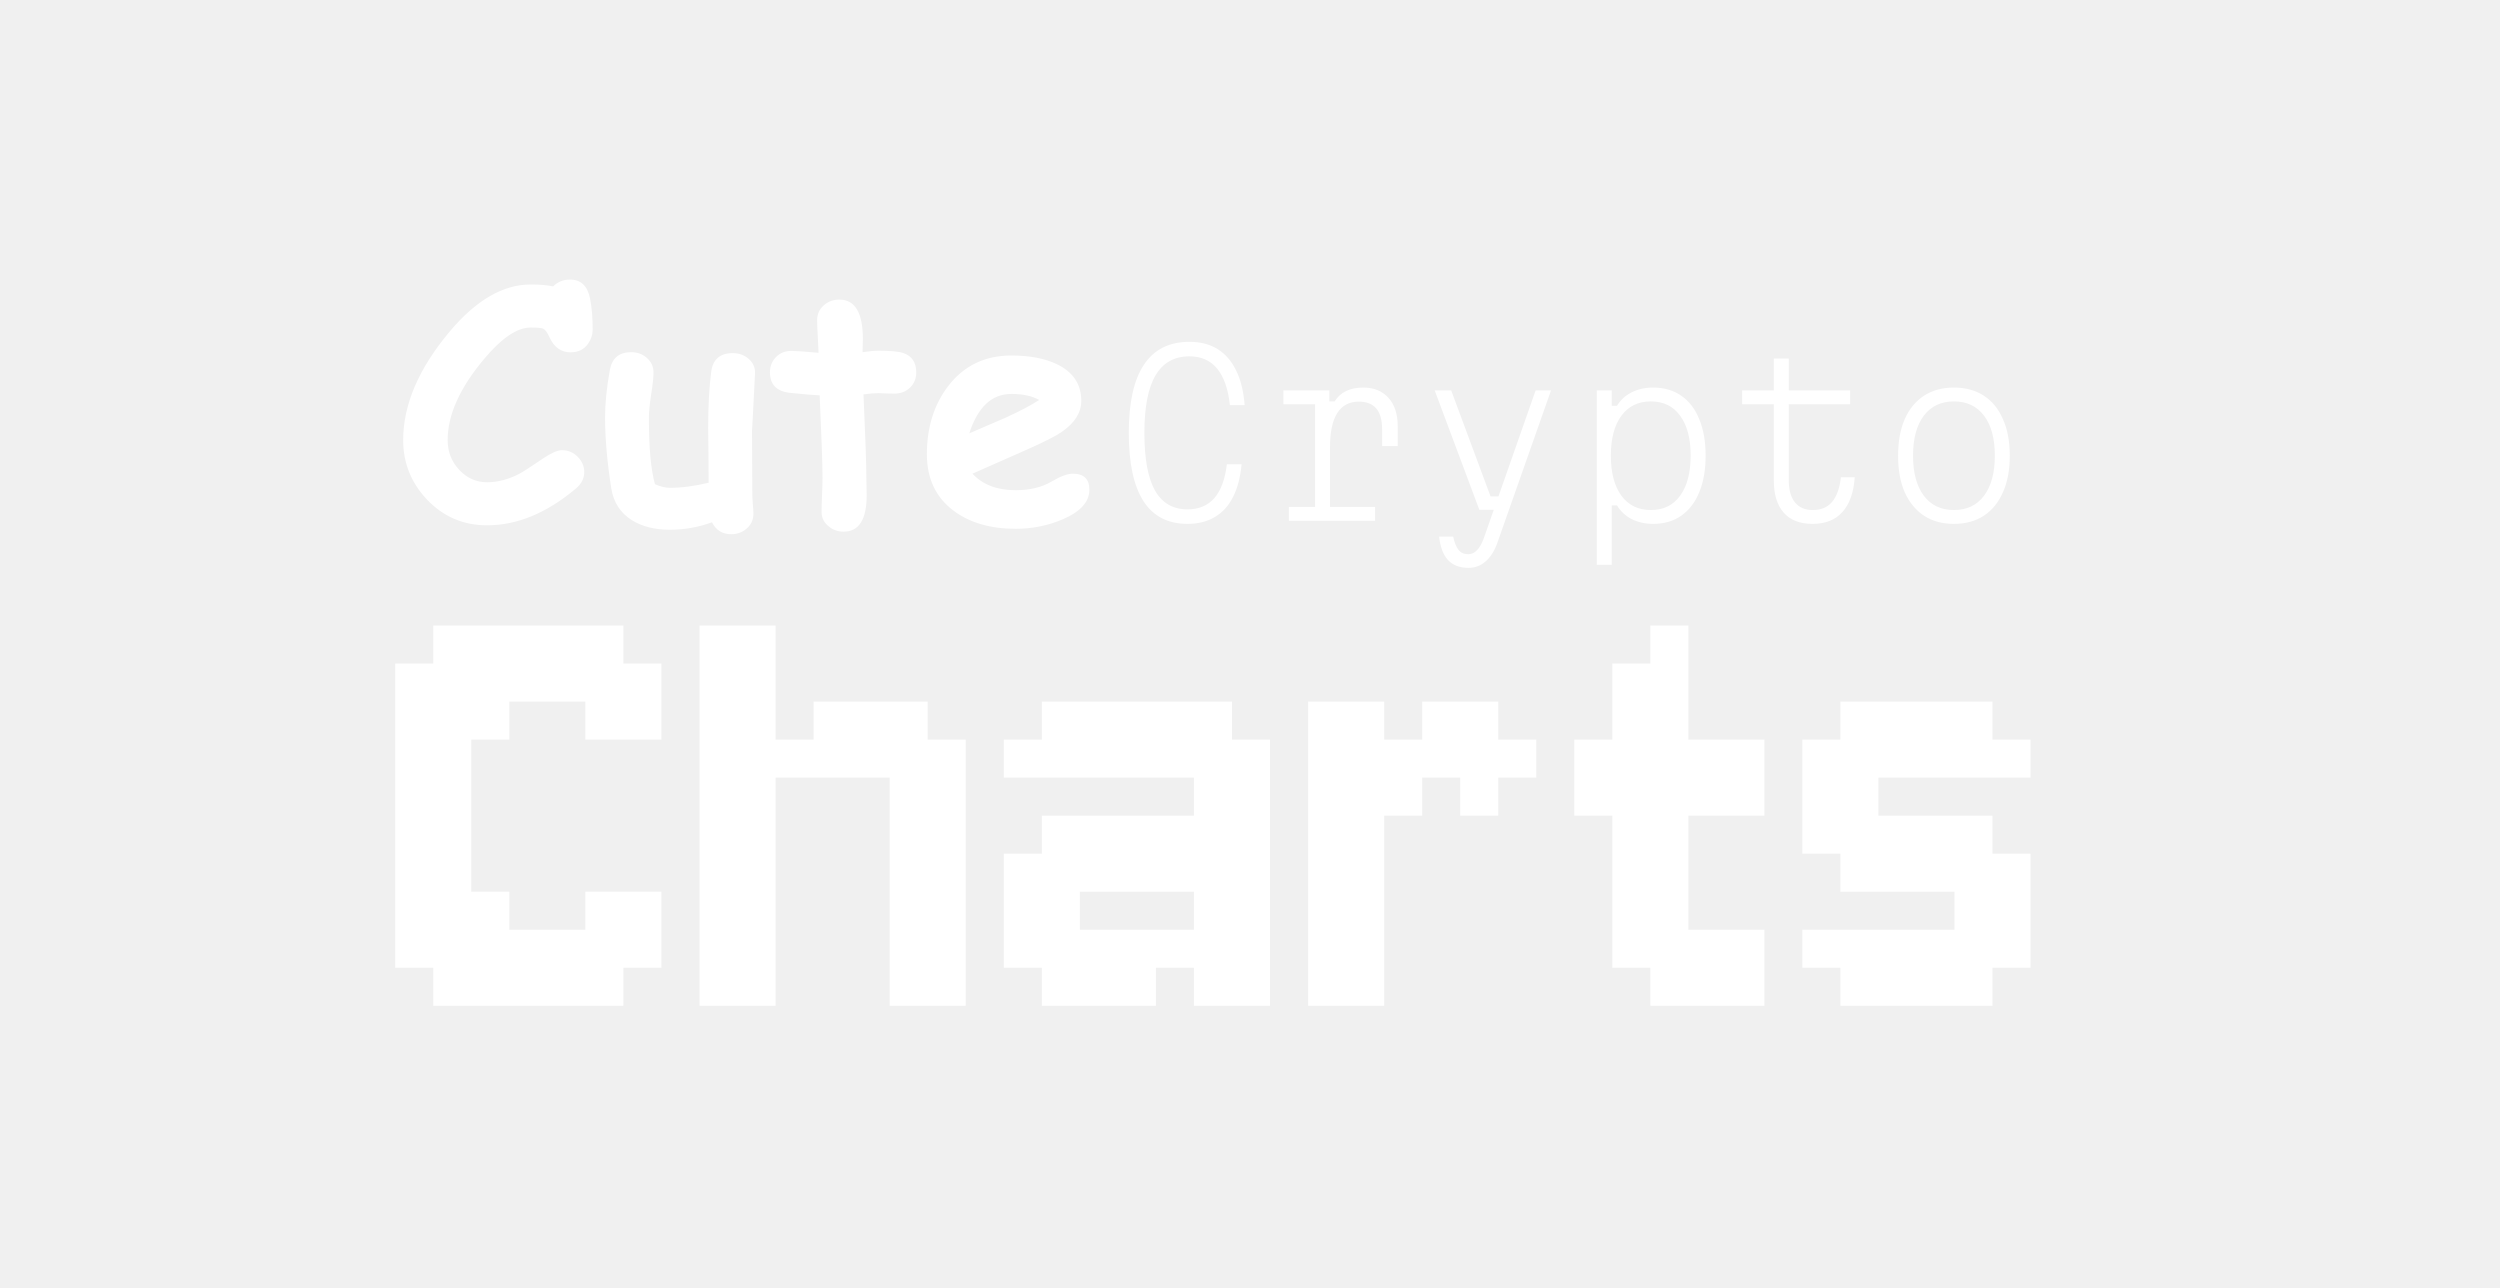
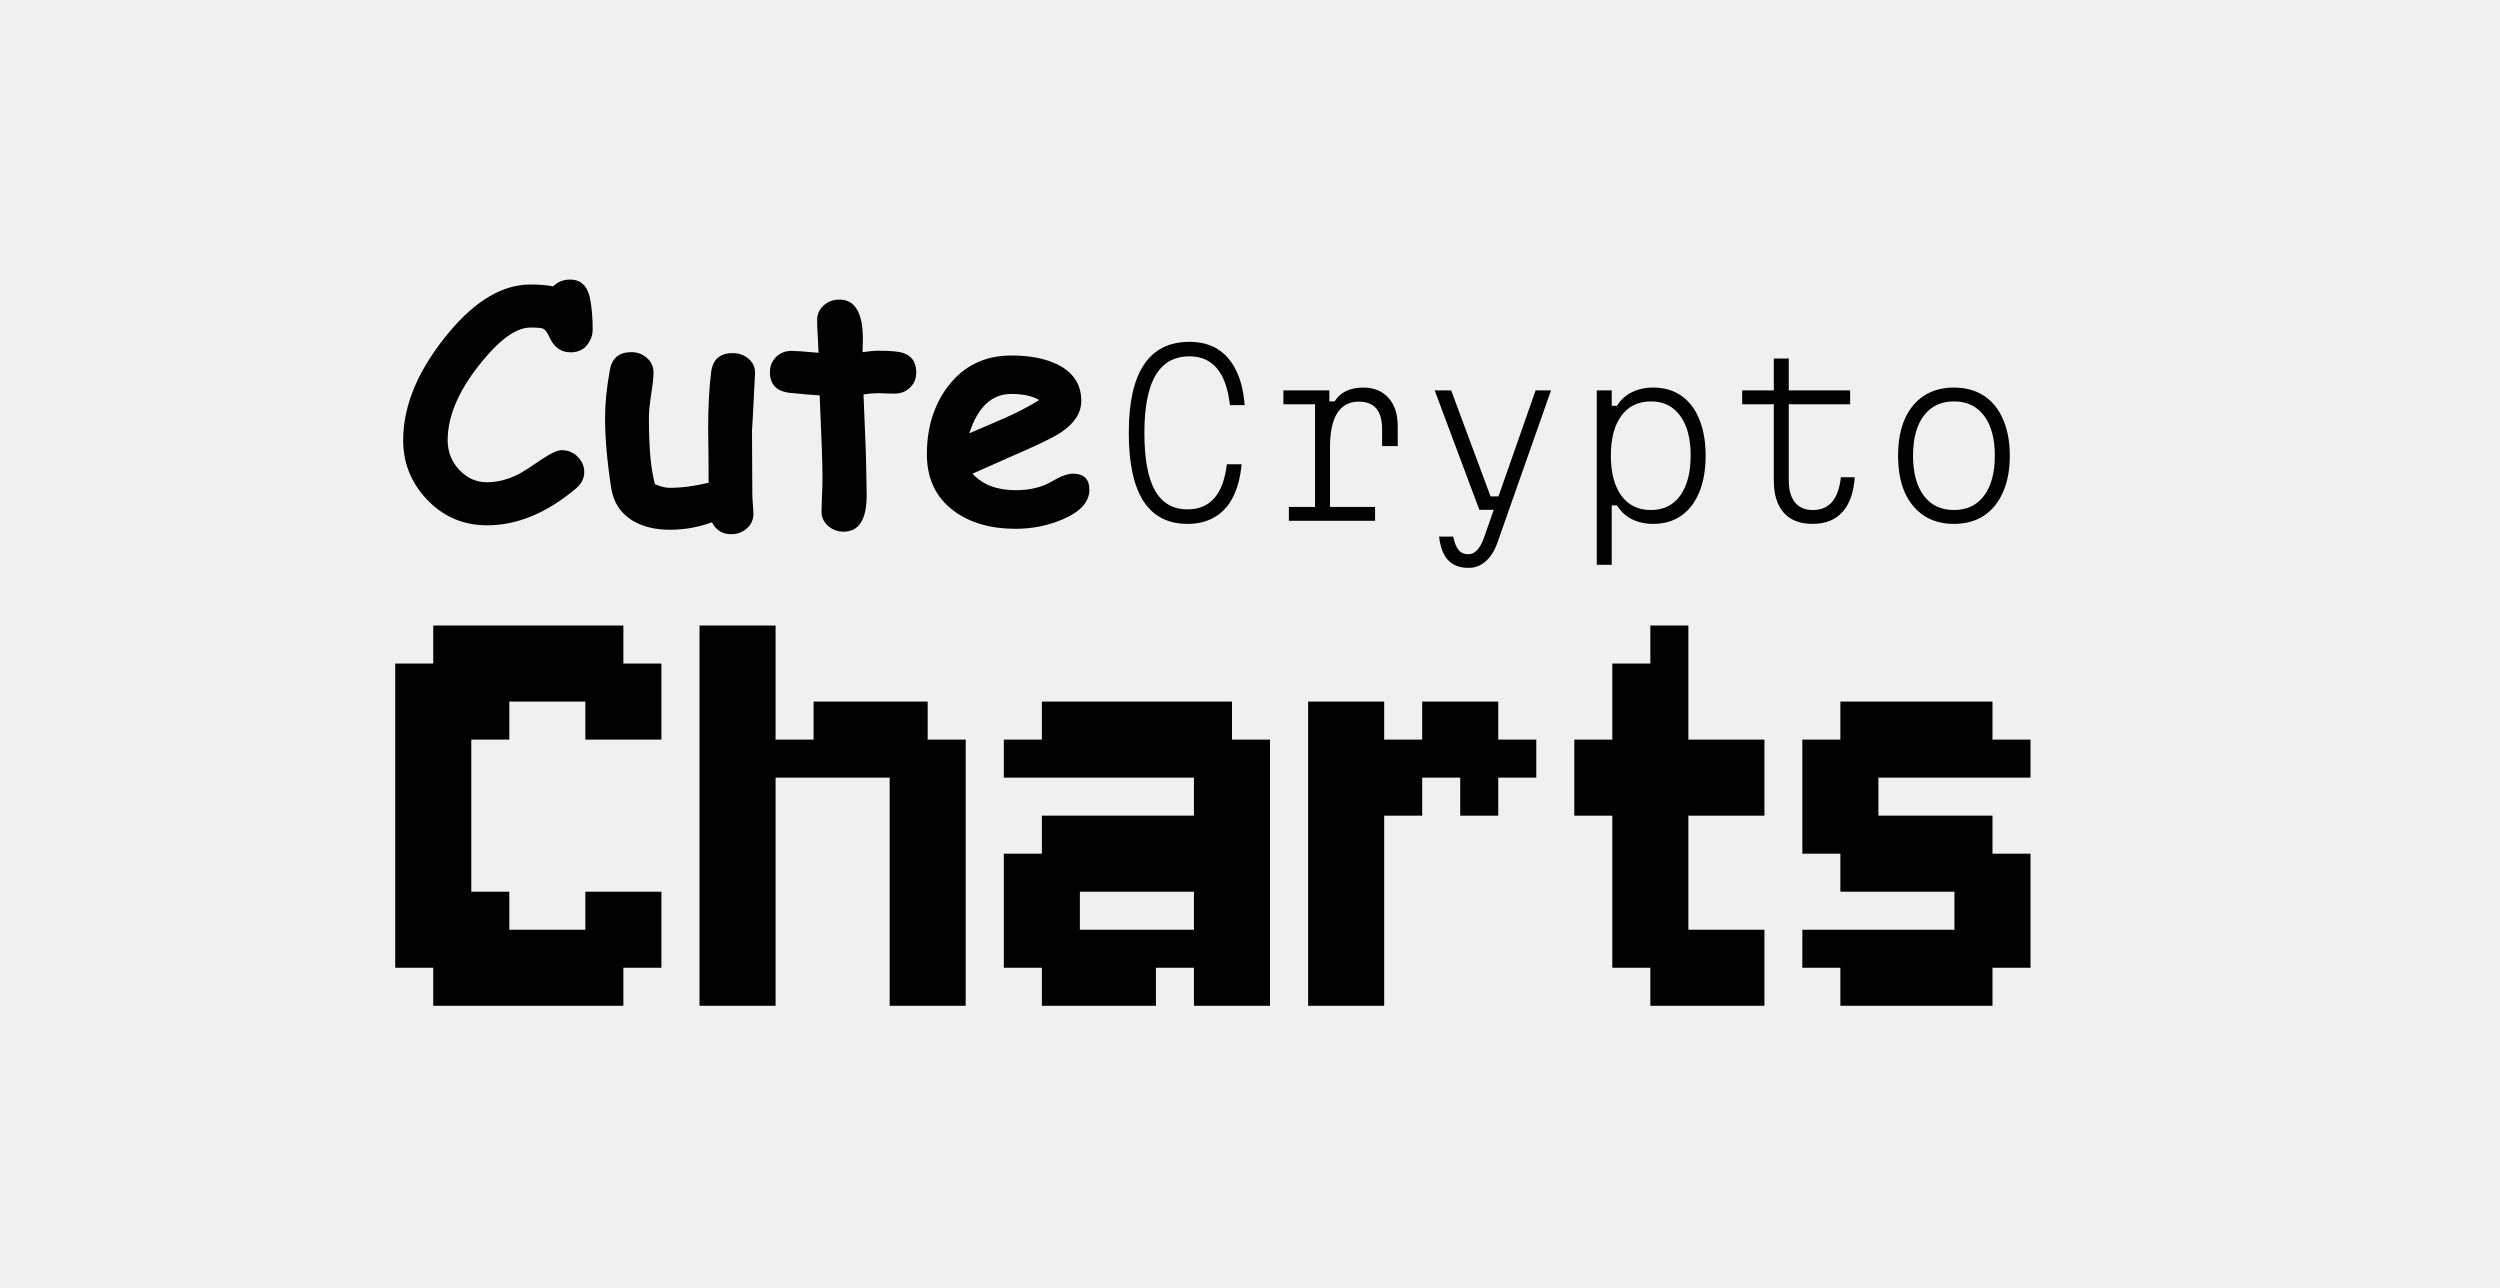
<svg xmlns="http://www.w3.org/2000/svg" width="297" height="153" viewBox="0 0 297 153" fill="none">
  <g clip-path="url(#clip0_3104_74)">
-     <path d="M141.073 62.237C138.757 62.237 137.016 61.34 135.849 59.546C134.682 57.735 134.099 55.028 134.099 51.423C134.099 47.818 134.7 45.119 135.901 43.326C137.103 41.515 138.905 40.609 141.308 40.609C142.614 40.609 143.729 40.897 144.651 41.471C145.574 42.046 146.306 42.89 146.846 44.005C147.403 45.119 147.742 46.495 147.864 48.132H146.114C145.905 46.216 145.4 44.771 144.599 43.796C143.798 42.821 142.701 42.333 141.308 42.333C139.514 42.333 138.174 43.082 137.286 44.58C136.397 46.077 135.953 48.358 135.953 51.423C135.953 54.488 136.371 56.769 137.207 58.267C138.06 59.764 139.349 60.513 141.073 60.513C142.414 60.513 143.476 60.069 144.26 59.181C145.043 58.275 145.54 56.934 145.748 55.158H147.499C147.359 56.691 147.02 57.988 146.48 59.05C145.957 60.095 145.235 60.887 144.312 61.427C143.406 61.967 142.327 62.237 141.073 62.237ZM152.466 46.382H157.926V47.688H158.552C158.901 47.131 159.354 46.721 159.911 46.46C160.485 46.181 161.165 46.042 161.948 46.042C163.219 46.042 164.221 46.451 164.952 47.27C165.683 48.071 166.049 49.194 166.049 50.639V52.99H164.194V50.979C164.194 48.802 163.272 47.714 161.426 47.714C160.294 47.714 159.441 48.167 158.866 49.072C158.291 49.978 158.004 51.336 158.004 53.147V60.225H163.359V61.871H153.119V60.225H156.228V48.027H152.466V46.382ZM170.442 46.382H172.401L177.077 58.972H178.54L178.043 60.565H175.745L170.442 46.382ZM184.26 46.382L177.86 64.561C177.512 65.502 177.051 66.216 176.476 66.703C175.901 67.208 175.231 67.461 174.465 67.461C173.403 67.461 172.584 67.147 172.01 66.52C171.452 65.911 171.104 64.988 170.965 63.752H172.636C172.793 64.466 173.002 64.988 173.263 65.319C173.542 65.667 173.925 65.841 174.413 65.841C174.813 65.841 175.153 65.693 175.431 65.397C175.727 65.119 175.997 64.666 176.241 64.039L182.431 46.382H184.26ZM189.698 67.095V46.382H191.474V48.21H192.101C192.502 47.531 193.076 47 193.825 46.617C194.591 46.234 195.444 46.042 196.385 46.042C197.691 46.042 198.805 46.364 199.728 47.009C200.669 47.653 201.382 48.585 201.87 49.803C202.375 51.005 202.628 52.45 202.628 54.139C202.628 55.829 202.375 57.274 201.87 58.475C201.382 59.677 200.669 60.609 199.728 61.27C198.805 61.915 197.691 62.237 196.385 62.237C195.444 62.237 194.591 62.045 193.825 61.662C193.076 61.262 192.502 60.722 192.101 60.043H191.474V67.095H189.698ZM196.124 60.591C197.621 60.591 198.779 60.025 199.598 58.893C200.433 57.744 200.851 56.151 200.851 54.113C200.851 52.093 200.433 50.517 199.598 49.386C198.779 48.254 197.621 47.688 196.124 47.688C194.626 47.688 193.459 48.254 192.623 49.386C191.788 50.517 191.37 52.102 191.37 54.139C191.37 56.16 191.788 57.744 192.623 58.893C193.459 60.025 194.626 60.591 196.124 60.591ZM212.506 42.594V46.382H219.794V48.027H212.506V57.039C212.506 58.188 212.75 59.068 213.237 59.677C213.725 60.286 214.43 60.591 215.353 60.591C216.346 60.591 217.112 60.269 217.652 59.625C218.209 58.963 218.557 57.988 218.697 56.699H220.342C220.22 58.51 219.733 59.886 218.879 60.826C218.044 61.767 216.859 62.237 215.327 62.237C213.829 62.237 212.689 61.793 211.905 60.905C211.122 60.017 210.73 58.745 210.73 57.091V48.027H206.969V46.382H210.73V42.594H212.506ZM232.127 62.237C230.752 62.237 229.568 61.915 228.575 61.27C227.583 60.609 226.816 59.677 226.277 58.475C225.754 57.274 225.493 55.829 225.493 54.139C225.493 52.45 225.754 51.005 226.277 49.803C226.816 48.585 227.583 47.653 228.575 47.009C229.568 46.364 230.752 46.042 232.127 46.042C233.503 46.042 234.687 46.364 235.68 47.009C236.672 47.653 237.43 48.585 237.952 49.803C238.492 51.005 238.762 52.45 238.762 54.139C238.762 55.829 238.492 57.274 237.952 58.475C237.43 59.677 236.672 60.609 235.68 61.27C234.687 61.915 233.503 62.237 232.127 62.237ZM232.127 60.591C233.66 60.591 234.853 60.025 235.706 58.893C236.559 57.744 236.986 56.16 236.986 54.139C236.986 52.102 236.559 50.517 235.706 49.386C234.853 48.254 233.66 47.688 232.127 47.688C230.595 47.688 229.402 48.254 228.549 49.386C227.696 50.517 227.269 52.102 227.269 54.139C227.269 56.16 227.696 57.744 228.549 58.893C229.402 60.025 230.595 60.591 232.127 60.591Z" fill="white" />
-     <path d="M55.988 74.313H60.505V78.83H55.988V74.313ZM51.471 74.313H55.988V78.83H51.471V74.313ZM51.471 78.83H55.988V83.347H51.471V78.83ZM55.988 78.83H60.505V83.347H55.988V78.83ZM60.505 78.83H65.023V83.347H60.505V78.83ZM60.505 74.313H65.023V78.83H60.505V74.313ZM65.023 74.313H69.54V78.83H65.023V74.313ZM69.54 74.313H74.057V78.83H69.54V74.313ZM69.54 78.83H74.057V83.347H69.54V78.83ZM65.023 78.83H69.54V83.347H65.023V78.83ZM69.54 83.347H74.057V87.865H69.54V83.347ZM74.057 78.83H78.575V83.347H74.057V78.83ZM74.057 83.347H78.575V87.865H74.057V83.347ZM74.057 105.934H78.575V110.452H74.057V105.934ZM74.057 110.452H78.575V114.969H74.057V110.452ZM69.54 110.452H74.057V114.969H69.54V110.452ZM69.54 105.934H74.057V110.452H69.54V105.934ZM65.023 110.452H69.54V114.969H65.023V110.452ZM69.54 114.969H74.057V119.486H69.54V114.969ZM65.023 114.969H69.54V119.486H65.023V114.969ZM60.505 114.969H65.023V119.486H60.505V114.969ZM60.505 110.452H65.023V114.969H60.505V110.452ZM55.988 114.969H60.505V119.486H55.988V114.969ZM51.471 114.969H55.988V119.486H51.471V114.969ZM51.471 110.452H55.988V114.969H51.471V110.452ZM55.988 110.452H60.505V114.969H55.988V110.452ZM55.988 105.934H60.505V110.452H55.988V105.934ZM51.471 105.934H55.988V110.452H51.471V105.934ZM46.953 110.452H51.471V114.969H46.953V110.452ZM46.953 105.934H51.471V110.452H46.953V105.934ZM46.953 101.417H51.471V105.934H46.953V101.417ZM46.953 96.9H51.471V101.417H46.953V96.9ZM46.953 92.382H51.471V96.9H46.953V92.382ZM46.953 87.865H51.471V92.382H46.953V87.865ZM46.953 83.347H51.471V87.865H46.953V83.347ZM51.471 83.347H55.988V87.865H51.471V83.347ZM46.953 78.83H51.471V83.347H46.953V78.83ZM55.988 83.347H60.505V87.865H55.988V83.347ZM51.471 87.865H55.988V92.382H51.471V87.865ZM51.471 92.382H55.988V96.9H51.471V92.382ZM51.471 96.9H55.988V101.417H51.471V96.9ZM51.471 101.417H55.988V105.934H51.471V101.417ZM83.104 87.865H87.621V92.382H83.104V87.865ZM83.104 83.347H87.621V87.865H83.104V83.347ZM87.621 83.347H92.139V87.865H87.621V83.347ZM87.621 87.865H92.139V92.382H87.621V87.865ZM87.621 92.382H92.139V96.9H87.621V92.382ZM87.621 96.9H92.139V101.417H87.621V96.9ZM87.621 101.417H92.139V105.934H87.621V101.417ZM83.104 101.417H87.621V105.934H83.104V101.417ZM83.104 96.9H87.621V101.417H83.104V96.9ZM83.104 92.382H87.621V96.9H83.104V92.382ZM83.104 105.934H87.621V110.452H83.104V105.934ZM87.621 105.934H92.139V110.452H87.621V105.934ZM87.621 110.452H92.139V114.969H87.621V110.452ZM87.621 114.969H92.139V119.486H87.621V114.969ZM83.104 114.969H87.621V119.486H83.104V114.969ZM83.104 110.452H87.621V114.969H83.104V110.452ZM105.691 114.969H110.208V119.486H105.691V114.969ZM110.208 114.969H114.725V119.486H110.208V114.969ZM110.208 110.452H114.725V114.969H110.208V110.452ZM110.208 105.934H114.725V110.452H110.208V105.934ZM110.208 101.417H114.725V105.934H110.208V101.417ZM110.208 96.9H114.725V101.417H110.208V96.9ZM110.208 92.382H114.725V96.9H110.208V92.382ZM110.208 87.865H114.725V92.382H110.208V87.865ZM105.691 96.9H110.208V101.417H105.691V96.9ZM105.691 101.417H110.208V105.934H105.691V101.417ZM105.691 105.934H110.208V110.452H105.691V105.934ZM105.691 110.452H110.208V114.969H105.691V110.452ZM105.691 92.382H110.208V96.9H105.691V92.382ZM92.139 87.865H96.656V92.382H92.139V87.865ZM96.656 87.865H101.173V92.382H96.656V87.865ZM101.173 87.865H105.691V92.382H101.173V87.865ZM101.173 83.347H105.691V87.865H101.173V83.347ZM105.691 83.347H110.208V87.865H105.691V83.347ZM105.691 87.865H110.208V92.382H105.691V87.865ZM96.656 83.347H101.173V87.865H96.656V83.347ZM83.104 74.313H87.621V78.83H83.104V74.313ZM87.621 74.313H92.139V78.83H87.621V74.313ZM87.621 78.83H92.139V83.347H87.621V78.83ZM83.104 78.83H87.621V83.347H83.104V78.83ZM146.359 119.486H141.841V114.969H146.359V119.486ZM146.359 114.969H141.841V110.452H146.359V114.969ZM141.841 114.969H137.324V110.452H141.841V114.969ZM137.324 119.486H132.807V114.969H137.324V119.486ZM132.807 119.486H128.289V114.969H132.807V119.486ZM128.289 119.486H123.772V114.969H128.289V119.486ZM128.289 114.969H123.772V110.452H128.289V114.969ZM132.807 114.969H128.289V110.452H132.807V114.969ZM123.772 114.969H119.255V110.452H123.772V114.969ZM123.772 110.452H119.255V105.934H123.772V110.452ZM123.772 92.382H119.255V87.865H123.772V92.382ZM128.289 92.382H123.772V87.865H128.289V92.382ZM128.289 110.452H123.772V105.934H128.289V110.452ZM132.807 92.382H128.289V87.865H132.807V92.382ZM128.289 87.865H123.772V83.347H128.289V87.865ZM132.807 87.865H128.289V83.347H132.807V87.865ZM137.324 87.865H132.807V83.347H137.324V87.865ZM141.841 87.865H137.324V83.347H141.841V87.865ZM146.359 87.865H141.841V83.347H146.359V87.865ZM146.359 92.382H141.841V87.865H146.359V92.382ZM141.841 92.382H137.324V87.865H141.841V92.382ZM146.359 96.9H141.841V92.382H146.359V96.9ZM150.876 92.382H146.359V87.865H150.876V92.382ZM150.876 96.9H146.359V92.382H150.876V96.9ZM150.876 101.417H146.359V96.9H150.876V101.417ZM150.876 105.934H146.359V101.417H150.876V105.934ZM150.876 110.452H146.359V105.934H150.876V110.452ZM150.876 114.969H146.359V110.452H150.876V114.969ZM146.359 110.452H141.841V105.934H146.359V110.452ZM146.359 105.934H141.841V101.417H146.359V105.934ZM146.359 101.417H141.841V96.9H146.359V101.417ZM137.324 92.382H132.807V87.865H137.324V92.382ZM137.324 114.969H132.807V110.452H137.324V114.969ZM146.359 114.969H150.876V119.486H146.359V114.969ZM137.324 96.9H141.841V101.417H137.324V96.9ZM132.807 96.9H137.324V101.417H132.807V96.9ZM128.289 96.9H132.807V101.417H128.289V96.9ZM123.772 96.9H128.289V101.417H123.772V96.9ZM119.255 101.417H123.772V105.934H119.255V101.417ZM123.772 101.417H128.289V105.934H123.772V101.417ZM137.324 101.417H141.841V105.934H137.324V101.417ZM132.807 101.417H137.324V105.934H132.807V101.417ZM128.289 101.417H132.807V105.934H128.289V101.417ZM155.405 87.865H159.923V92.382H155.405V87.865ZM155.405 83.347H159.923V87.865H155.405V83.347ZM159.923 83.347H164.44V87.865H159.923V83.347ZM159.923 87.865H164.44V92.382H159.923V87.865ZM159.923 92.382H164.44V96.9H159.923V92.382ZM159.923 96.9H164.44V101.417H159.923V96.9ZM159.923 101.417H164.44V105.934H159.923V101.417ZM155.405 101.417H159.923V105.934H155.405V101.417ZM155.405 96.9H159.923V101.417H155.405V96.9ZM155.405 92.382H159.923V96.9H155.405V92.382ZM155.405 105.934H159.923V110.452H155.405V105.934ZM159.923 105.934H164.44V110.452H159.923V105.934ZM159.923 110.452H164.44V114.969H159.923V110.452ZM159.923 114.969H164.44V119.486H159.923V114.969ZM155.405 114.969H159.923V119.486H155.405V114.969ZM155.405 110.452H159.923V114.969H155.405V110.452ZM164.44 87.865H168.957V92.382H164.44V87.865ZM168.957 87.865H173.475V92.382H168.957V87.865ZM173.475 87.865H177.992V92.382H173.475V87.865ZM173.475 83.347H177.992V87.865H173.475V83.347ZM168.957 83.347H173.475V87.865H168.957V83.347ZM164.44 92.382H168.957V96.9H164.44V92.382ZM177.992 87.865H182.51V92.382H177.992V87.865ZM173.475 92.382H177.992V96.9H173.475V92.382ZM205.096 110.452H209.614V114.969H205.096V110.452ZM205.096 114.969H209.614V119.486H205.096V114.969ZM200.579 114.969H205.096V119.486H200.579V114.969ZM200.579 110.452H205.096V114.969H200.579V110.452ZM196.062 114.969H200.579V119.486H196.062V114.969ZM196.062 110.452H200.579V114.969H196.062V110.452ZM191.544 110.452H196.062V114.969H191.544V110.452ZM191.544 105.934H196.062V110.452H191.544V105.934ZM191.544 101.417H196.062V105.934H191.544V101.417ZM191.544 96.9H196.062V101.417H191.544V96.9ZM191.544 92.382H196.062V96.9H191.544V92.382ZM191.544 87.865H196.062V92.382H191.544V87.865ZM196.062 101.417H200.579V105.934H196.062V101.417ZM196.062 105.934H200.579V110.452H196.062V105.934ZM196.062 96.9H200.579V101.417H196.062V96.9ZM196.062 92.382H200.579V96.9H196.062V92.382ZM196.062 74.313H200.579V78.83H196.062V74.313ZM196.062 78.83H200.579V83.347H196.062V78.83ZM196.062 83.347H200.579V87.865H196.062V83.347ZM196.062 87.865H200.579V92.382H196.062V87.865ZM191.544 83.347H196.062V87.865H191.544V83.347ZM187.027 87.865H191.544V92.382H187.027V87.865ZM200.579 87.865H205.096V92.382H200.579V87.865ZM205.096 87.865H209.614V92.382H205.096V87.865ZM191.544 78.83H196.062V83.347H191.544V78.83ZM187.027 92.382H191.544V96.9H187.027V92.382ZM200.579 92.382H205.096V96.9H200.579V92.382ZM205.096 92.382H209.614V96.9H205.096V92.382ZM214.119 87.865H218.637V92.382H214.119V87.865ZM218.637 92.382H223.154V96.9H218.637V92.382ZM214.119 92.382H218.637V96.9H214.119V92.382ZM214.119 96.9H218.637V101.417H214.119V96.9ZM218.637 96.9H223.154V101.417H218.637V96.9ZM218.637 101.417H223.154V105.934H218.637V101.417ZM223.154 101.417H227.672V105.934H223.154V101.417ZM227.672 101.417H232.189V105.934H227.672V101.417ZM232.189 96.9H236.706V101.417H232.189V96.9ZM227.672 96.9H232.189V101.417H227.672V96.9ZM223.154 96.9H227.672V101.417H223.154V96.9ZM232.189 101.417H236.706V105.934H232.189V101.417ZM236.706 101.417H241.224V105.934H236.706V101.417ZM236.706 105.934H241.224V110.452H236.706V105.934ZM232.189 105.934H236.706V110.452H232.189V105.934ZM232.189 110.452H236.706V114.969H232.189V110.452ZM236.706 110.452H241.224V114.969H236.706V110.452ZM232.189 114.969H236.706V119.486H232.189V114.969ZM227.672 110.452H232.189V114.969H227.672V110.452ZM223.154 110.452H227.672V114.969H223.154V110.452ZM218.637 110.452H223.154V114.969H218.637V110.452ZM214.119 110.452H218.637V114.969H214.119V110.452ZM218.637 114.969H223.154V119.486H218.637V114.969ZM223.154 114.969H227.672V119.486H223.154V114.969ZM227.672 114.969H232.189V119.486H227.672V114.969ZM236.706 87.865H241.224V92.382H236.706V87.865ZM232.189 87.865H236.706V92.382H232.189V87.865ZM232.189 83.347H236.706V87.865H232.189V83.347ZM227.672 83.347H232.189V87.865H227.672V83.347ZM223.154 83.347H227.672V87.865H223.154V83.347ZM218.637 83.347H223.154V87.865H218.637V83.347ZM218.637 87.865H223.154V92.382H218.637V87.865ZM223.154 87.865H227.672V92.382H223.154V87.865ZM227.672 87.865H232.189V92.382H227.672V87.865Z" fill="white" />
-     <path d="M67.786 41.856C66.654 41.856 65.818 41.258 65.277 40.063C65.025 39.497 64.773 39.157 64.522 39.044C64.333 38.956 63.836 38.912 63.031 38.912C61.446 38.912 59.615 40.145 57.54 42.611C54.633 46.058 53.181 49.285 53.181 52.291C53.181 53.663 53.64 54.839 54.558 55.82C55.476 56.801 56.577 57.292 57.86 57.292C59.106 57.292 60.37 56.965 61.653 56.311C62.106 56.072 63.062 55.455 64.522 54.461C65.503 53.807 66.245 53.48 66.749 53.48C67.503 53.48 68.145 53.757 68.673 54.31C69.164 54.826 69.409 55.418 69.409 56.084C69.409 56.827 69.082 57.474 68.428 58.028C64.968 60.947 61.446 62.406 57.86 62.406C55.03 62.406 52.639 61.374 50.69 59.311C48.828 57.324 47.897 54.983 47.897 52.291C47.897 48.077 49.74 43.774 53.426 39.384C56.558 35.66 59.76 33.798 63.031 33.798C63.584 33.798 64.082 33.817 64.522 33.855C64.975 33.892 65.371 33.949 65.711 34.024C66.264 33.483 66.931 33.213 67.711 33.213C68.994 33.213 69.787 33.949 70.089 35.421C70.302 36.478 70.409 37.711 70.409 39.12C70.409 39.749 70.227 40.321 69.862 40.837C69.384 41.516 68.692 41.856 67.786 41.856ZM89.337 51.046C89.337 51.889 89.343 53.159 89.356 54.858C89.368 56.556 89.375 57.827 89.375 58.67C89.375 58.934 89.393 59.33 89.431 59.858C89.481 60.374 89.507 60.764 89.507 61.029C89.507 61.733 89.249 62.312 88.733 62.765C88.23 63.23 87.607 63.463 86.865 63.463C85.821 63.463 85.059 62.991 84.581 62.047C82.971 62.639 81.304 62.934 79.581 62.934C77.794 62.934 76.291 62.557 75.07 61.802C73.699 60.934 72.882 59.67 72.617 58.009C72.127 54.864 71.881 52.052 71.881 49.574C71.881 47.938 72.07 46.07 72.448 43.969C72.699 42.548 73.548 41.837 74.995 41.837C75.725 41.837 76.347 42.07 76.863 42.535C77.379 42.988 77.637 43.567 77.637 44.271C77.637 44.825 77.543 45.693 77.354 46.875C77.178 48.058 77.09 48.958 77.09 49.574C77.09 51.348 77.146 52.901 77.26 54.235C77.385 55.556 77.568 56.65 77.807 57.519C78.121 57.657 78.423 57.764 78.713 57.839C79.014 57.915 79.304 57.953 79.581 57.953C80.977 57.953 82.512 57.751 84.185 57.349C84.185 56.38 84.179 55.279 84.166 54.046C84.141 52.574 84.129 51.518 84.129 50.876C84.129 48.297 84.248 46.07 84.487 44.196C84.676 42.699 85.531 41.95 87.053 41.95C87.796 41.95 88.431 42.183 88.959 42.648C89.488 43.114 89.733 43.699 89.695 44.403C89.456 49.197 89.337 51.411 89.337 51.046ZM106.245 46.762C105.981 46.762 105.666 46.756 105.301 46.743C104.949 46.718 104.641 46.706 104.377 46.706C103.861 46.706 103.263 46.756 102.584 46.856C102.811 51.939 102.924 55.26 102.924 56.82C102.924 56.984 102.93 57.292 102.943 57.745C102.955 58.185 102.961 58.544 102.961 58.821C102.961 61.714 102.049 63.161 100.225 63.161C99.533 63.161 98.936 62.947 98.433 62.519C97.879 62.066 97.602 61.5 97.602 60.821C97.602 60.368 97.621 59.689 97.659 58.783C97.697 57.877 97.715 57.198 97.715 56.745C97.715 55.223 97.602 51.964 97.376 46.97C96.596 46.932 95.413 46.831 93.828 46.668C92.255 46.492 91.469 45.674 91.469 44.215C91.469 43.51 91.708 42.913 92.186 42.422C92.664 41.931 93.281 41.686 94.036 41.686C94.501 41.686 95.57 41.761 97.244 41.912C97.231 41.51 97.2 40.843 97.149 39.912C97.099 39.107 97.074 38.484 97.074 38.044C97.074 37.339 97.332 36.754 97.847 36.289C98.363 35.823 98.986 35.591 99.716 35.591C101.578 35.591 102.509 37.157 102.509 40.289L102.471 41.837C103.251 41.724 103.886 41.667 104.377 41.667C105.824 41.667 106.811 41.761 107.339 41.95C108.346 42.302 108.849 43.07 108.849 44.252C108.849 44.969 108.604 45.567 108.113 46.045C107.623 46.523 107 46.762 106.245 46.762ZM120.662 62.821C117.656 62.821 115.196 62.104 113.284 60.67C111.17 59.085 110.113 56.852 110.113 53.971C110.113 50.788 110.95 48.096 112.623 45.894C114.485 43.453 116.995 42.233 120.153 42.233C122.342 42.233 124.16 42.586 125.606 43.29C127.506 44.221 128.456 45.668 128.456 47.63C128.456 49.014 127.682 50.241 126.135 51.31C125.43 51.801 124.015 52.518 121.889 53.461L115.529 56.273C116.133 56.927 116.863 57.418 117.718 57.745C118.574 58.072 119.555 58.236 120.662 58.236C122.348 58.236 123.776 57.89 124.946 57.198C125.99 56.581 126.827 56.273 127.456 56.273C128.764 56.273 129.418 56.908 129.418 58.179C129.418 59.613 128.368 60.783 126.267 61.689C124.506 62.444 122.637 62.821 120.662 62.821ZM120.153 46.8C118.983 46.8 117.983 47.19 117.152 47.97C116.322 48.75 115.655 49.92 115.152 51.48C116.574 50.863 117.989 50.253 119.398 49.649C121.096 48.882 122.449 48.171 123.455 47.517C122.612 47.039 121.511 46.8 120.153 46.8Z" fill="white" />
+     <path d="M141.073 62.237C138.757 62.237 137.016 61.34 135.849 59.546C134.682 57.735 134.099 55.028 134.099 51.423C134.099 47.818 134.7 45.119 135.901 43.326C137.103 41.515 138.905 40.609 141.308 40.609C142.614 40.609 143.729 40.897 144.651 41.471C145.574 42.046 146.306 42.89 146.846 44.005C147.403 45.119 147.742 46.495 147.864 48.132H146.114C145.905 46.216 145.4 44.771 144.599 43.796C143.798 42.821 142.701 42.333 141.308 42.333C139.514 42.333 138.174 43.082 137.286 44.58C136.397 46.077 135.953 48.358 135.953 51.423C135.953 54.488 136.371 56.769 137.207 58.267C138.06 59.764 139.349 60.513 141.073 60.513C142.414 60.513 143.476 60.069 144.26 59.181C145.043 58.275 145.54 56.934 145.748 55.158H147.499C147.359 56.691 147.02 57.988 146.48 59.05C145.957 60.095 145.235 60.887 144.312 61.427C143.406 61.967 142.327 62.237 141.073 62.237ZM152.466 46.382H157.926V47.688H158.552C158.901 47.131 159.354 46.721 159.911 46.46C160.485 46.181 161.165 46.042 161.948 46.042C163.219 46.042 164.221 46.451 164.952 47.27C165.683 48.071 166.049 49.194 166.049 50.639V52.99H164.194V50.979C164.194 48.802 163.272 47.714 161.426 47.714C160.294 47.714 159.441 48.167 158.866 49.072C158.291 49.978 158.004 51.336 158.004 53.147V60.225H163.359V61.871H153.119V60.225H156.228V48.027H152.466V46.382ZM170.442 46.382H172.401L177.077 58.972H178.54L178.043 60.565H175.745L170.442 46.382ZM184.26 46.382L177.86 64.561C177.512 65.502 177.051 66.216 176.476 66.703C175.901 67.208 175.231 67.461 174.465 67.461C173.403 67.461 172.584 67.147 172.01 66.52C171.452 65.911 171.104 64.988 170.965 63.752H172.636C172.793 64.466 173.002 64.988 173.263 65.319C173.542 65.667 173.925 65.841 174.413 65.841C174.813 65.841 175.153 65.693 175.431 65.397C175.727 65.119 175.997 64.666 176.241 64.039L182.431 46.382H184.26ZM189.698 67.095V46.382H191.474V48.21H192.101C192.502 47.531 193.076 47 193.825 46.617C194.591 46.234 195.444 46.042 196.385 46.042C197.691 46.042 198.805 46.364 199.728 47.009C200.669 47.653 201.382 48.585 201.87 49.803C202.375 51.005 202.628 52.45 202.628 54.139C202.628 55.829 202.375 57.274 201.87 58.475C201.382 59.677 200.669 60.609 199.728 61.27C198.805 61.915 197.691 62.237 196.385 62.237C195.444 62.237 194.591 62.045 193.825 61.662C193.076 61.262 192.502 60.722 192.101 60.043H191.474V67.095H189.698ZM196.124 60.591C197.621 60.591 198.779 60.025 199.598 58.893C200.433 57.744 200.851 56.151 200.851 54.113C200.851 52.093 200.433 50.517 199.598 49.386C198.779 48.254 197.621 47.688 196.124 47.688C194.626 47.688 193.459 48.254 192.623 49.386C191.788 50.517 191.37 52.102 191.37 54.139C191.37 56.16 191.788 57.744 192.623 58.893C193.459 60.025 194.626 60.591 196.124 60.591ZM212.506 42.594V46.382H219.794V48.027H212.506V57.039C212.506 58.188 212.75 59.068 213.237 59.677C213.725 60.286 214.43 60.591 215.353 60.591C216.346 60.591 217.112 60.269 217.652 59.625C218.209 58.963 218.557 57.988 218.697 56.699H220.342C220.22 58.51 219.733 59.886 218.879 60.826C218.044 61.767 216.859 62.237 215.327 62.237C213.829 62.237 212.689 61.793 211.905 60.905C211.122 60.017 210.73 58.745 210.73 57.091V48.027H206.969V46.382H210.73V42.594H212.506ZM232.127 62.237C230.752 62.237 229.568 61.915 228.575 61.27C227.583 60.609 226.816 59.677 226.277 58.475C225.754 57.274 225.493 55.829 225.493 54.139C225.493 52.45 225.754 51.005 226.277 49.803C226.816 48.585 227.583 47.653 228.575 47.009C229.568 46.364 230.752 46.042 232.127 46.042C233.503 46.042 234.687 46.364 235.68 47.009C236.672 47.653 237.43 48.585 237.952 49.803C238.492 51.005 238.762 52.45 238.762 54.139C238.762 55.829 238.492 57.274 237.952 58.475C237.43 59.677 236.672 60.609 235.68 61.27C234.687 61.915 233.503 62.237 232.127 62.237ZM232.127 60.591C233.66 60.591 234.853 60.025 235.706 58.893C236.559 57.744 236.986 56.16 236.986 54.139C236.986 52.102 236.559 50.517 235.706 49.386C234.853 48.254 233.66 47.688 232.127 47.688C230.595 47.688 229.402 48.254 228.549 49.386C227.696 50.517 227.269 52.102 227.269 54.139C227.269 56.16 227.696 57.744 228.549 58.893C229.402 60.025 230.595 60.591 232.127 60.591Z" fill="currentColor" />
+     <path d="M55.988 74.313H60.505V78.83H55.988V74.313ZM51.471 74.313H55.988V78.83H51.471V74.313ZM51.471 78.83H55.988V83.347H51.471V78.83ZM55.988 78.83H60.505V83.347H55.988V78.83ZM60.505 78.83H65.023V83.347H60.505V78.83ZM60.505 74.313H65.023V78.83H60.505V74.313ZM65.023 74.313H69.54V78.83H65.023V74.313ZM69.54 74.313H74.057V78.83H69.54V74.313ZM69.54 78.83H74.057V83.347H69.54V78.83ZM65.023 78.83H69.54V83.347H65.023V78.83ZM69.54 83.347H74.057V87.865H69.54V83.347ZM74.057 78.83H78.575V83.347H74.057V78.83ZM74.057 83.347H78.575V87.865H74.057V83.347ZM74.057 105.934H78.575V110.452H74.057V105.934ZM74.057 110.452H78.575V114.969H74.057V110.452ZM69.54 110.452H74.057V114.969H69.54V110.452ZM69.54 105.934H74.057V110.452H69.54V105.934ZM65.023 110.452H69.54V114.969H65.023V110.452ZM69.54 114.969H74.057V119.486H69.54V114.969ZM65.023 114.969H69.54V119.486H65.023V114.969ZM60.505 114.969H65.023V119.486H60.505V114.969ZM60.505 110.452H65.023V114.969H60.505V110.452ZM55.988 114.969H60.505V119.486H55.988V114.969ZM51.471 114.969H55.988V119.486H51.471V114.969ZM51.471 110.452H55.988V114.969H51.471V110.452ZM55.988 110.452H60.505V114.969H55.988V110.452ZM55.988 105.934H60.505V110.452H55.988V105.934ZM51.471 105.934H55.988V110.452H51.471V105.934ZM46.953 110.452H51.471V114.969H46.953V110.452ZM46.953 105.934H51.471V110.452H46.953V105.934ZM46.953 101.417H51.471V105.934H46.953V101.417ZM46.953 96.9H51.471V101.417H46.953V96.9ZM46.953 92.382H51.471V96.9H46.953V92.382ZM46.953 87.865H51.471V92.382H46.953V87.865ZM46.953 83.347H51.471V87.865H46.953V83.347ZM51.471 83.347H55.988V87.865H51.471V83.347ZM46.953 78.83H51.471V83.347H46.953V78.83ZM55.988 83.347H60.505V87.865H55.988V83.347ZM51.471 87.865H55.988V92.382H51.471V87.865ZM51.471 92.382H55.988V96.9H51.471V92.382ZM51.471 96.9H55.988V101.417H51.471V96.9ZM51.471 101.417H55.988V105.934H51.471V101.417ZM83.104 87.865H87.621V92.382H83.104V87.865ZM83.104 83.347H87.621V87.865H83.104V83.347ZM87.621 83.347H92.139V87.865H87.621V83.347ZM87.621 87.865H92.139V92.382H87.621V87.865ZM87.621 92.382H92.139V96.9H87.621V92.382ZM87.621 96.9H92.139V101.417H87.621V96.9ZM87.621 101.417H92.139V105.934H87.621V101.417ZM83.104 101.417H87.621V105.934H83.104V101.417ZM83.104 96.9H87.621V101.417H83.104V96.9ZM83.104 92.382H87.621V96.9H83.104V92.382ZM83.104 105.934H87.621V110.452H83.104V105.934ZM87.621 105.934H92.139V110.452H87.621V105.934ZM87.621 110.452H92.139V114.969H87.621V110.452ZM87.621 114.969H92.139V119.486H87.621V114.969ZM83.104 114.969H87.621V119.486H83.104V114.969ZM83.104 110.452H87.621V114.969H83.104V110.452ZM105.691 114.969H110.208V119.486H105.691V114.969ZM110.208 114.969H114.725V119.486H110.208V114.969ZM110.208 110.452H114.725V114.969H110.208V110.452ZM110.208 105.934H114.725V110.452H110.208V105.934ZM110.208 101.417H114.725V105.934H110.208V101.417ZM110.208 96.9H114.725V101.417H110.208V96.9ZM110.208 92.382H114.725V96.9H110.208V92.382ZM110.208 87.865H114.725V92.382H110.208V87.865ZM105.691 96.9H110.208V101.417H105.691V96.9ZM105.691 101.417H110.208V105.934H105.691V101.417ZM105.691 105.934H110.208V110.452H105.691V105.934ZM105.691 110.452H110.208V114.969H105.691V110.452ZM105.691 92.382H110.208V96.9H105.691V92.382ZM92.139 87.865H96.656V92.382H92.139V87.865ZM96.656 87.865H101.173V92.382H96.656V87.865ZM101.173 87.865H105.691V92.382H101.173V87.865ZM101.173 83.347H105.691V87.865H101.173V83.347ZM105.691 83.347H110.208V87.865H105.691V83.347ZM105.691 87.865H110.208V92.382H105.691V87.865ZM96.656 83.347H101.173V87.865H96.656V83.347ZM83.104 74.313H87.621V78.83H83.104V74.313ZM87.621 74.313H92.139V78.83H87.621V74.313ZM87.621 78.83H92.139V83.347H87.621V78.83ZM83.104 78.83H87.621V83.347H83.104V78.83ZM146.359 119.486H141.841V114.969H146.359V119.486ZM146.359 114.969H141.841V110.452H146.359V114.969ZM141.841 114.969H137.324V110.452H141.841V114.969ZM137.324 119.486H132.807V114.969H137.324V119.486ZM132.807 119.486H128.289V114.969H132.807V119.486ZM128.289 119.486H123.772V114.969H128.289V119.486ZM128.289 114.969H123.772V110.452H128.289V114.969ZM132.807 114.969H128.289V110.452H132.807V114.969ZM123.772 114.969H119.255V110.452H123.772V114.969ZM123.772 110.452H119.255V105.934H123.772V110.452ZM123.772 92.382H119.255V87.865H123.772V92.382ZM128.289 92.382H123.772V87.865H128.289V92.382ZM128.289 110.452H123.772V105.934H128.289V110.452ZM132.807 92.382H128.289V87.865H132.807V92.382ZM128.289 87.865H123.772V83.347H128.289V87.865ZM132.807 87.865H128.289V83.347H132.807V87.865ZM137.324 87.865H132.807V83.347H137.324V87.865ZM141.841 87.865H137.324V83.347H141.841V87.865ZM146.359 87.865H141.841V83.347H146.359V87.865ZM146.359 92.382H141.841V87.865H146.359V92.382ZM141.841 92.382H137.324V87.865H141.841V92.382ZM146.359 96.9H141.841V92.382H146.359V96.9ZM150.876 92.382H146.359V87.865H150.876V92.382ZM150.876 96.9H146.359V92.382H150.876V96.9ZM150.876 101.417H146.359V96.9H150.876V101.417ZM150.876 105.934H146.359V101.417H150.876V105.934ZM150.876 110.452H146.359V105.934H150.876V110.452ZM150.876 114.969H146.359V110.452H150.876V114.969ZM146.359 110.452H141.841V105.934H146.359V110.452ZM146.359 105.934H141.841V101.417H146.359V105.934ZM146.359 101.417H141.841V96.9H146.359V101.417ZM137.324 92.382H132.807V87.865H137.324V92.382ZM137.324 114.969H132.807V110.452H137.324V114.969ZM146.359 114.969H150.876V119.486H146.359V114.969ZM137.324 96.9H141.841V101.417H137.324V96.9ZM132.807 96.9H137.324V101.417H132.807V96.9ZM128.289 96.9H132.807V101.417H128.289V96.9ZM123.772 96.9H128.289V101.417H123.772V96.9ZM119.255 101.417H123.772V105.934H119.255V101.417ZM123.772 101.417H128.289V105.934H123.772V101.417ZM137.324 101.417H141.841V105.934H137.324V101.417ZM132.807 101.417H137.324V105.934H132.807V101.417ZM128.289 101.417H132.807V105.934H128.289V101.417ZM155.405 87.865H159.923V92.382H155.405V87.865ZM155.405 83.347H159.923V87.865H155.405V83.347ZM159.923 83.347H164.44V87.865H159.923V83.347ZM159.923 87.865H164.44V92.382H159.923V87.865ZM159.923 92.382H164.44V96.9H159.923V92.382ZM159.923 96.9H164.44V101.417H159.923V96.9ZM159.923 101.417H164.44V105.934H159.923V101.417ZM155.405 101.417H159.923V105.934H155.405V101.417ZM155.405 96.9H159.923V101.417H155.405V96.9ZM155.405 92.382H159.923V96.9H155.405V92.382ZM155.405 105.934H159.923V110.452H155.405V105.934ZM159.923 105.934H164.44V110.452H159.923V105.934ZM159.923 110.452H164.44V114.969H159.923V110.452ZM159.923 114.969H164.44V119.486H159.923V114.969ZM155.405 114.969H159.923V119.486H155.405V114.969ZM155.405 110.452H159.923V114.969H155.405V110.452ZM164.44 87.865H168.957V92.382H164.44V87.865ZM168.957 87.865H173.475V92.382H168.957V87.865ZM173.475 87.865H177.992V92.382H173.475V87.865ZM173.475 83.347H177.992V87.865H173.475V83.347ZM168.957 83.347H173.475V87.865H168.957V83.347ZM164.44 92.382H168.957V96.9H164.44V92.382ZM177.992 87.865H182.51V92.382H177.992V87.865ZM173.475 92.382H177.992V96.9H173.475V92.382ZM205.096 110.452H209.614V114.969H205.096V110.452ZM205.096 114.969H209.614V119.486H205.096V114.969ZM200.579 114.969H205.096V119.486H200.579V114.969ZM200.579 110.452H205.096V114.969H200.579V110.452ZM196.062 114.969H200.579V119.486H196.062V114.969ZM196.062 110.452H200.579V114.969H196.062V110.452ZM191.544 110.452H196.062V114.969H191.544V110.452ZM191.544 105.934H196.062V110.452H191.544V105.934ZM191.544 101.417H196.062V105.934H191.544V101.417ZM191.544 96.9H196.062V101.417H191.544V96.9ZM191.544 92.382H196.062V96.9H191.544V92.382ZM191.544 87.865H196.062V92.382H191.544V87.865ZM196.062 101.417H200.579V105.934H196.062V101.417ZM196.062 105.934H200.579V110.452H196.062V105.934ZM196.062 96.9H200.579V101.417H196.062V96.9ZM196.062 92.382H200.579V96.9H196.062V92.382ZM196.062 74.313H200.579V78.83H196.062V74.313ZM196.062 78.83H200.579V83.347H196.062V78.83ZM196.062 83.347H200.579V87.865H196.062V83.347ZM196.062 87.865H200.579V92.382H196.062V87.865ZM191.544 83.347H196.062V87.865H191.544V83.347ZM187.027 87.865H191.544V92.382H187.027V87.865ZM200.579 87.865H205.096V92.382H200.579V87.865ZM205.096 87.865H209.614V92.382H205.096V87.865ZM191.544 78.83H196.062V83.347H191.544V78.83ZM187.027 92.382H191.544V96.9H187.027V92.382ZM200.579 92.382H205.096V96.9H200.579V92.382ZM205.096 92.382H209.614V96.9H205.096V92.382ZM214.119 87.865H218.637V92.382H214.119V87.865ZM218.637 92.382H223.154V96.9H218.637V92.382ZM214.119 92.382H218.637V96.9H214.119V92.382ZM214.119 96.9H218.637V101.417H214.119V96.9ZM218.637 96.9H223.154V101.417H218.637V96.9ZM218.637 101.417H223.154V105.934H218.637V101.417ZM223.154 101.417H227.672V105.934H223.154V101.417ZM227.672 101.417H232.189V105.934H227.672V101.417ZM232.189 96.9H236.706V101.417H232.189V96.9ZM227.672 96.9H232.189V101.417H227.672V96.9ZM223.154 96.9H227.672V101.417H223.154V96.9ZM232.189 101.417H236.706V105.934H232.189V101.417ZM236.706 101.417H241.224V105.934H236.706V101.417ZM236.706 105.934H241.224V110.452H236.706V105.934ZM232.189 105.934H236.706V110.452H232.189V105.934ZM232.189 110.452H236.706V114.969H232.189V110.452ZM236.706 110.452H241.224V114.969H236.706V110.452ZM232.189 114.969H236.706V119.486H232.189V114.969ZM227.672 110.452H232.189V114.969H227.672V110.452ZM223.154 110.452H227.672V114.969H223.154V110.452ZM218.637 110.452H223.154V114.969H218.637V110.452ZM214.119 110.452H218.637V114.969H214.119V110.452ZM218.637 114.969H223.154V119.486H218.637V114.969ZM223.154 114.969H227.672V119.486H223.154V114.969ZM227.672 114.969H232.189V119.486H227.672V114.969ZM236.706 87.865H241.224V92.382H236.706V87.865ZM232.189 87.865H236.706V92.382H232.189V87.865ZM232.189 83.347H236.706V87.865H232.189V83.347ZM227.672 83.347H232.189V87.865H227.672V83.347ZM223.154 83.347H227.672V87.865H223.154V83.347ZM218.637 83.347H223.154V87.865H218.637V83.347ZM218.637 87.865H223.154V92.382H218.637V87.865ZM223.154 87.865H227.672V92.382H223.154V87.865ZM227.672 87.865H232.189V92.382H227.672V87.865Z" fill="currentColor" />
+     <path d="M67.786 41.856C66.654 41.856 65.818 41.258 65.277 40.063C65.025 39.497 64.773 39.157 64.522 39.044C64.333 38.956 63.836 38.912 63.031 38.912C61.446 38.912 59.615 40.145 57.54 42.611C54.633 46.058 53.181 49.285 53.181 52.291C53.181 53.663 53.64 54.839 54.558 55.82C55.476 56.801 56.577 57.292 57.86 57.292C59.106 57.292 60.37 56.965 61.653 56.311C62.106 56.072 63.062 55.455 64.522 54.461C65.503 53.807 66.245 53.48 66.749 53.48C67.503 53.48 68.145 53.757 68.673 54.31C69.164 54.826 69.409 55.418 69.409 56.084C69.409 56.827 69.082 57.474 68.428 58.028C64.968 60.947 61.446 62.406 57.86 62.406C55.03 62.406 52.639 61.374 50.69 59.311C48.828 57.324 47.897 54.983 47.897 52.291C47.897 48.077 49.74 43.774 53.426 39.384C56.558 35.66 59.76 33.798 63.031 33.798C63.584 33.798 64.082 33.817 64.522 33.855C64.975 33.892 65.371 33.949 65.711 34.024C66.264 33.483 66.931 33.213 67.711 33.213C68.994 33.213 69.787 33.949 70.089 35.421C70.302 36.478 70.409 37.711 70.409 39.12C70.409 39.749 70.227 40.321 69.862 40.837C69.384 41.516 68.692 41.856 67.786 41.856ZM89.337 51.046C89.337 51.889 89.343 53.159 89.356 54.858C89.368 56.556 89.375 57.827 89.375 58.67C89.375 58.934 89.393 59.33 89.431 59.858C89.481 60.374 89.507 60.764 89.507 61.029C89.507 61.733 89.249 62.312 88.733 62.765C88.23 63.23 87.607 63.463 86.865 63.463C85.821 63.463 85.059 62.991 84.581 62.047C82.971 62.639 81.304 62.934 79.581 62.934C77.794 62.934 76.291 62.557 75.07 61.802C73.699 60.934 72.882 59.67 72.617 58.009C72.127 54.864 71.881 52.052 71.881 49.574C71.881 47.938 72.07 46.07 72.448 43.969C72.699 42.548 73.548 41.837 74.995 41.837C75.725 41.837 76.347 42.07 76.863 42.535C77.379 42.988 77.637 43.567 77.637 44.271C77.637 44.825 77.543 45.693 77.354 46.875C77.178 48.058 77.09 48.958 77.09 49.574C77.09 51.348 77.146 52.901 77.26 54.235C77.385 55.556 77.568 56.65 77.807 57.519C78.121 57.657 78.423 57.764 78.713 57.839C79.014 57.915 79.304 57.953 79.581 57.953C80.977 57.953 82.512 57.751 84.185 57.349C84.185 56.38 84.179 55.279 84.166 54.046C84.141 52.574 84.129 51.518 84.129 50.876C84.129 48.297 84.248 46.07 84.487 44.196C84.676 42.699 85.531 41.95 87.053 41.95C87.796 41.95 88.431 42.183 88.959 42.648C89.488 43.114 89.733 43.699 89.695 44.403C89.456 49.197 89.337 51.411 89.337 51.046ZM106.245 46.762C105.981 46.762 105.666 46.756 105.301 46.743C104.949 46.718 104.641 46.706 104.377 46.706C103.861 46.706 103.263 46.756 102.584 46.856C102.811 51.939 102.924 55.26 102.924 56.82C102.924 56.984 102.93 57.292 102.943 57.745C102.955 58.185 102.961 58.544 102.961 58.821C102.961 61.714 102.049 63.161 100.225 63.161C99.533 63.161 98.936 62.947 98.433 62.519C97.879 62.066 97.602 61.5 97.602 60.821C97.602 60.368 97.621 59.689 97.659 58.783C97.697 57.877 97.715 57.198 97.715 56.745C97.715 55.223 97.602 51.964 97.376 46.97C96.596 46.932 95.413 46.831 93.828 46.668C92.255 46.492 91.469 45.674 91.469 44.215C91.469 43.51 91.708 42.913 92.186 42.422C92.664 41.931 93.281 41.686 94.036 41.686C94.501 41.686 95.57 41.761 97.244 41.912C97.231 41.51 97.2 40.843 97.149 39.912C97.099 39.107 97.074 38.484 97.074 38.044C97.074 37.339 97.332 36.754 97.847 36.289C98.363 35.823 98.986 35.591 99.716 35.591C101.578 35.591 102.509 37.157 102.509 40.289L102.471 41.837C103.251 41.724 103.886 41.667 104.377 41.667C105.824 41.667 106.811 41.761 107.339 41.95C108.346 42.302 108.849 43.07 108.849 44.252C108.849 44.969 108.604 45.567 108.113 46.045C107.623 46.523 107 46.762 106.245 46.762ZM120.662 62.821C117.656 62.821 115.196 62.104 113.284 60.67C111.17 59.085 110.113 56.852 110.113 53.971C110.113 50.788 110.95 48.096 112.623 45.894C114.485 43.453 116.995 42.233 120.153 42.233C122.342 42.233 124.16 42.586 125.606 43.29C127.506 44.221 128.456 45.668 128.456 47.63C128.456 49.014 127.682 50.241 126.135 51.31C125.43 51.801 124.015 52.518 121.889 53.461L115.529 56.273C116.133 56.927 116.863 57.418 117.718 57.745C118.574 58.072 119.555 58.236 120.662 58.236C122.348 58.236 123.776 57.89 124.946 57.198C125.99 56.581 126.827 56.273 127.456 56.273C128.764 56.273 129.418 56.908 129.418 58.179C129.418 59.613 128.368 60.783 126.267 61.689C124.506 62.444 122.637 62.821 120.662 62.821ZM120.153 46.8C118.983 46.8 117.983 47.19 117.152 47.97C116.322 48.75 115.655 49.92 115.152 51.48C116.574 50.863 117.989 50.253 119.398 49.649C121.096 48.882 122.449 48.171 123.455 47.517C122.612 47.039 121.511 46.8 120.153 46.8Z" fill="currentColor" />
  </g>
  <defs>
    <clipPath id="clip0_3104_74">
      <rect width="297" height="153" fill="white" />
    </clipPath>
  </defs>
</svg>
